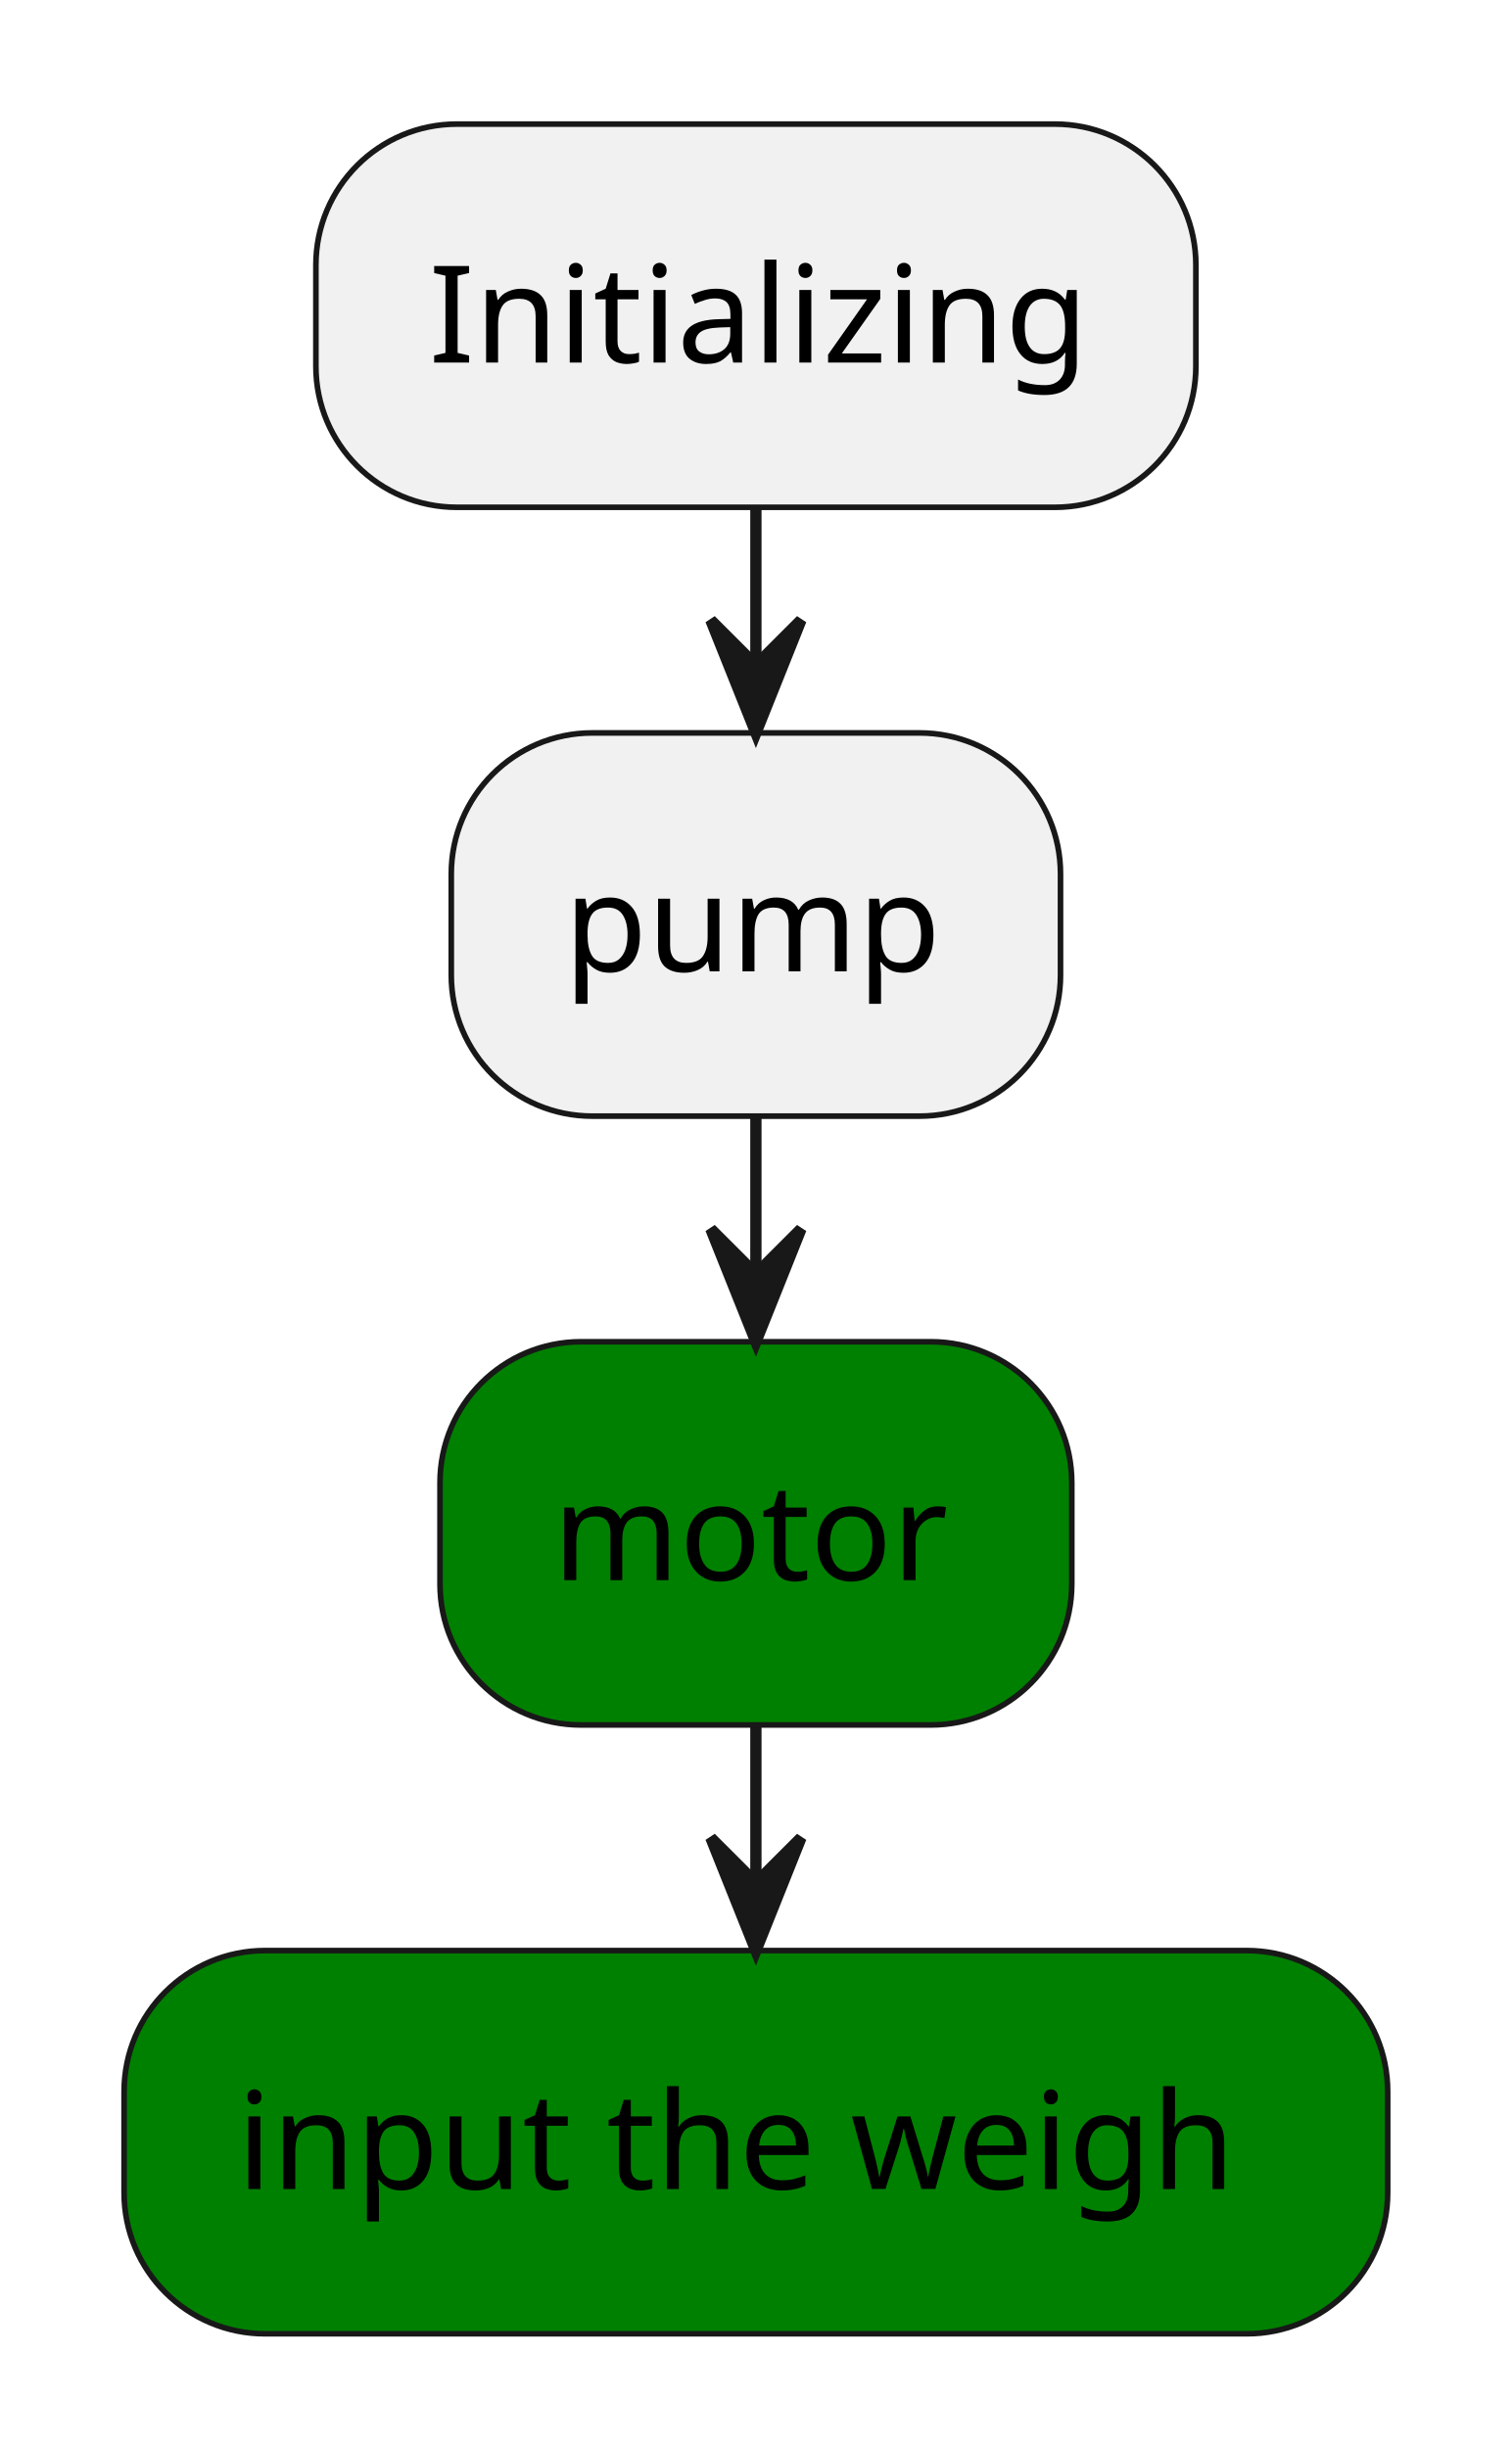
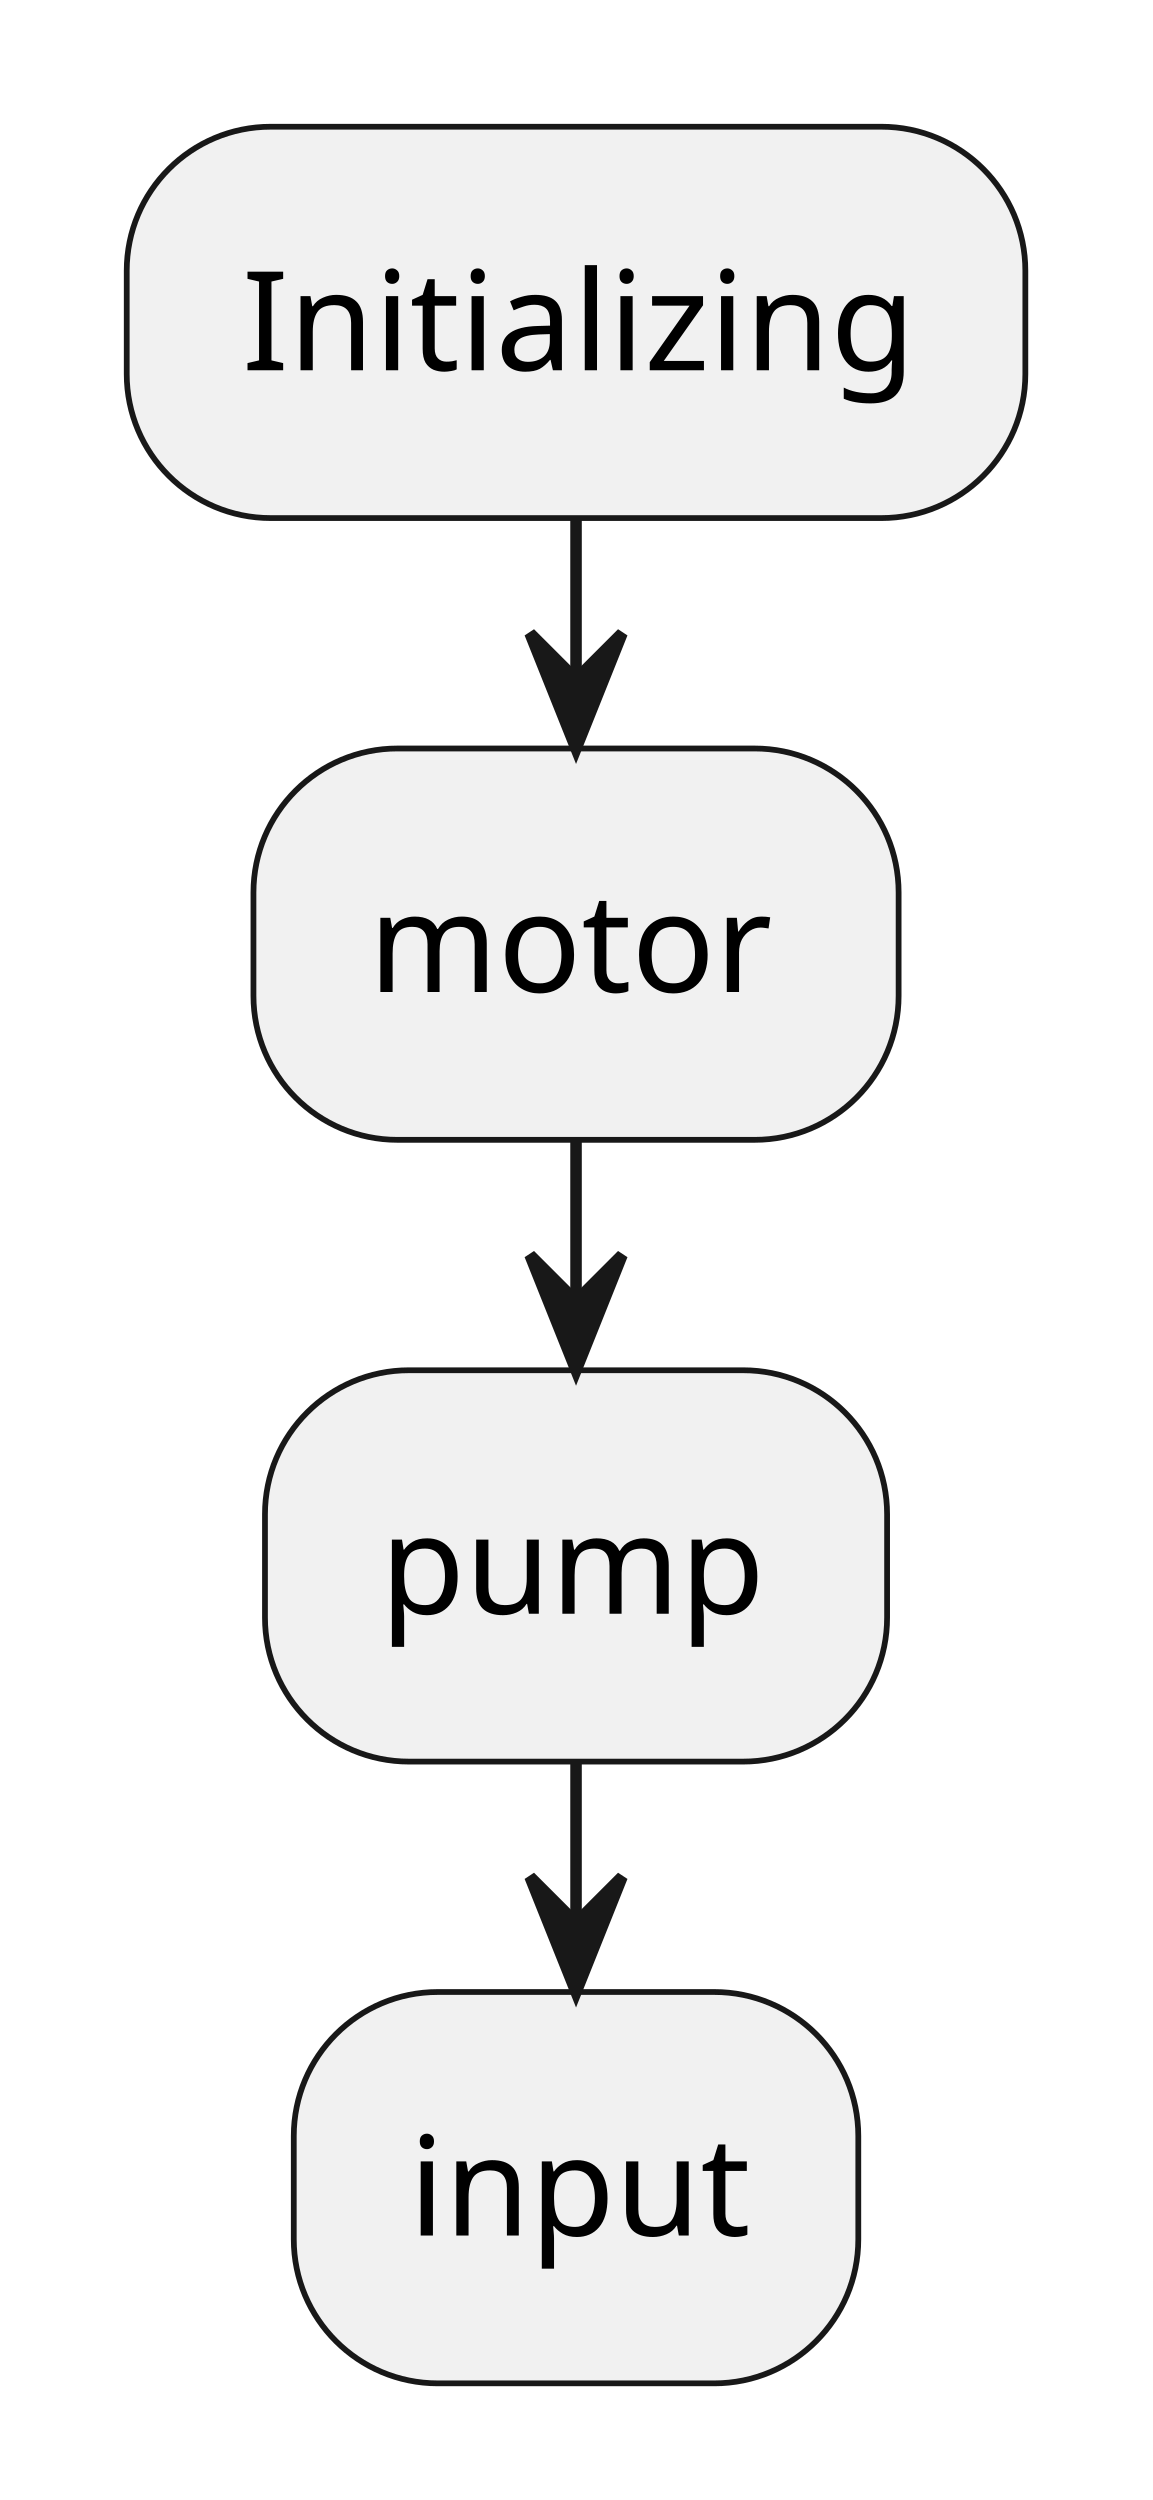
- <svg xmlns="http://www.w3.org/2000/svg" contentStyleType="text/css" height="217px" preserveAspectRatio="none" style="width:134px;height:217px;background:#FFFFFF;" version="1.1" viewBox="0 0 134 217" width="134px" zoomAndPan="magnify">
+ <svg xmlns="http://www.w3.org/2000/svg" contentStyleType="text/css" height="217px" preserveAspectRatio="none" style="width:100px;height:217px;background:#FFFFFF;" version="1.1" viewBox="0 0 100 217" width="100px" zoomAndPan="magnify">
  <defs />
  <g>
-     <rect fill="#F1F1F1" height="33.969" rx="12.5" ry="12.5" style="stroke:#181818;stroke-width:0.5;" width="78" x="28" y="11" />
-     <text fill="#000000" font-family="sans-serif" font-size="12" lengthAdjust="spacing" textLength="58" x="38" y="32.139">Initializing</text>
-     <rect fill="#F1F1F1" height="33.969" rx="12.5" ry="12.5" style="stroke:#181818;stroke-width:0.5;" width="54" x="40" y="64.969" />
-     <text fill="#000000" font-family="sans-serif" font-size="12" lengthAdjust="spacing" textLength="34" x="50" y="86.107">pump</text>
-     <rect fill="#008000" height="33.969" rx="12.5" ry="12.5" style="stroke:#181818;stroke-width:0.5;" width="56" x="39" y="118.938" />
-     <text fill="#000000" font-family="sans-serif" font-size="12" lengthAdjust="spacing" textLength="36" x="49" y="140.076">motor</text>
-     <rect fill="#008000" height="33.969" rx="12.5" ry="12.5" style="stroke:#181818;stroke-width:0.5;" width="112" x="11" y="172.906" />
-     <text fill="#000000" font-family="sans-serif" font-size="12" lengthAdjust="spacing" textLength="92" x="21" y="194.045">input the weigh</text>
-     <line style="stroke:#181818;stroke-width:1.0;" x1="67" x2="67" y1="44.969" y2="64.969" />
-     <polygon fill="#181818" points="63,54.969,67,64.969,71,54.969,67,58.969" style="stroke:#181818;stroke-width:1.0;" />
-     <line style="stroke:#181818;stroke-width:1.0;" x1="67" x2="67" y1="98.938" y2="118.938" />
-     <polygon fill="#181818" points="63,108.938,67,118.938,71,108.938,67,112.938" style="stroke:#181818;stroke-width:1.0;" />
-     <line style="stroke:#181818;stroke-width:1.0;" x1="67" x2="67" y1="152.906" y2="172.906" />
-     <polygon fill="#181818" points="63,162.906,67,172.906,71,162.906,67,166.906" style="stroke:#181818;stroke-width:1.0;" />
+     <rect fill="#F1F1F1" height="33.969" rx="12.5" ry="12.5" style="stroke:#181818;stroke-width:0.5;" width="78" x="11" y="11" />
+     <text fill="#000000" font-family="sans-serif" font-size="12" lengthAdjust="spacing" textLength="58" x="21" y="32.139">Initializing</text>
+     <rect fill="#F1F1F1" height="33.969" rx="12.5" ry="12.5" style="stroke:#181818;stroke-width:0.5;" width="56" x="22" y="64.969" />
+     <text fill="#000000" font-family="sans-serif" font-size="12" lengthAdjust="spacing" textLength="36" x="32" y="86.107">motor</text>
+     <rect fill="#F1F1F1" height="33.969" rx="12.5" ry="12.5" style="stroke:#181818;stroke-width:0.5;" width="54" x="23" y="118.938" />
+     <text fill="#000000" font-family="sans-serif" font-size="12" lengthAdjust="spacing" textLength="34" x="33" y="140.076">pump</text>
+     <rect fill="#F1F1F1" height="33.969" rx="12.5" ry="12.5" style="stroke:#181818;stroke-width:0.5;" width="49" x="25.5" y="172.906" />
+     <text fill="#000000" font-family="sans-serif" font-size="12" lengthAdjust="spacing" textLength="29" x="35.5" y="194.045">input</text>
+     <line style="stroke:#181818;stroke-width:1.0;" x1="50" x2="50" y1="44.969" y2="64.969" />
+     <polygon fill="#181818" points="46,54.969,50,64.969,54,54.969,50,58.969" style="stroke:#181818;stroke-width:1.0;" />
+     <line style="stroke:#181818;stroke-width:1.0;" x1="50" x2="50" y1="98.938" y2="118.938" />
+     <polygon fill="#181818" points="46,108.938,50,118.938,54,108.938,50,112.938" style="stroke:#181818;stroke-width:1.0;" />
+     <line style="stroke:#181818;stroke-width:1.0;" x1="50" x2="50" y1="152.906" y2="172.906" />
+     <polygon fill="#181818" points="46,162.906,50,172.906,54,162.906,50,166.906" style="stroke:#181818;stroke-width:1.0;" />
  </g>
</svg>
